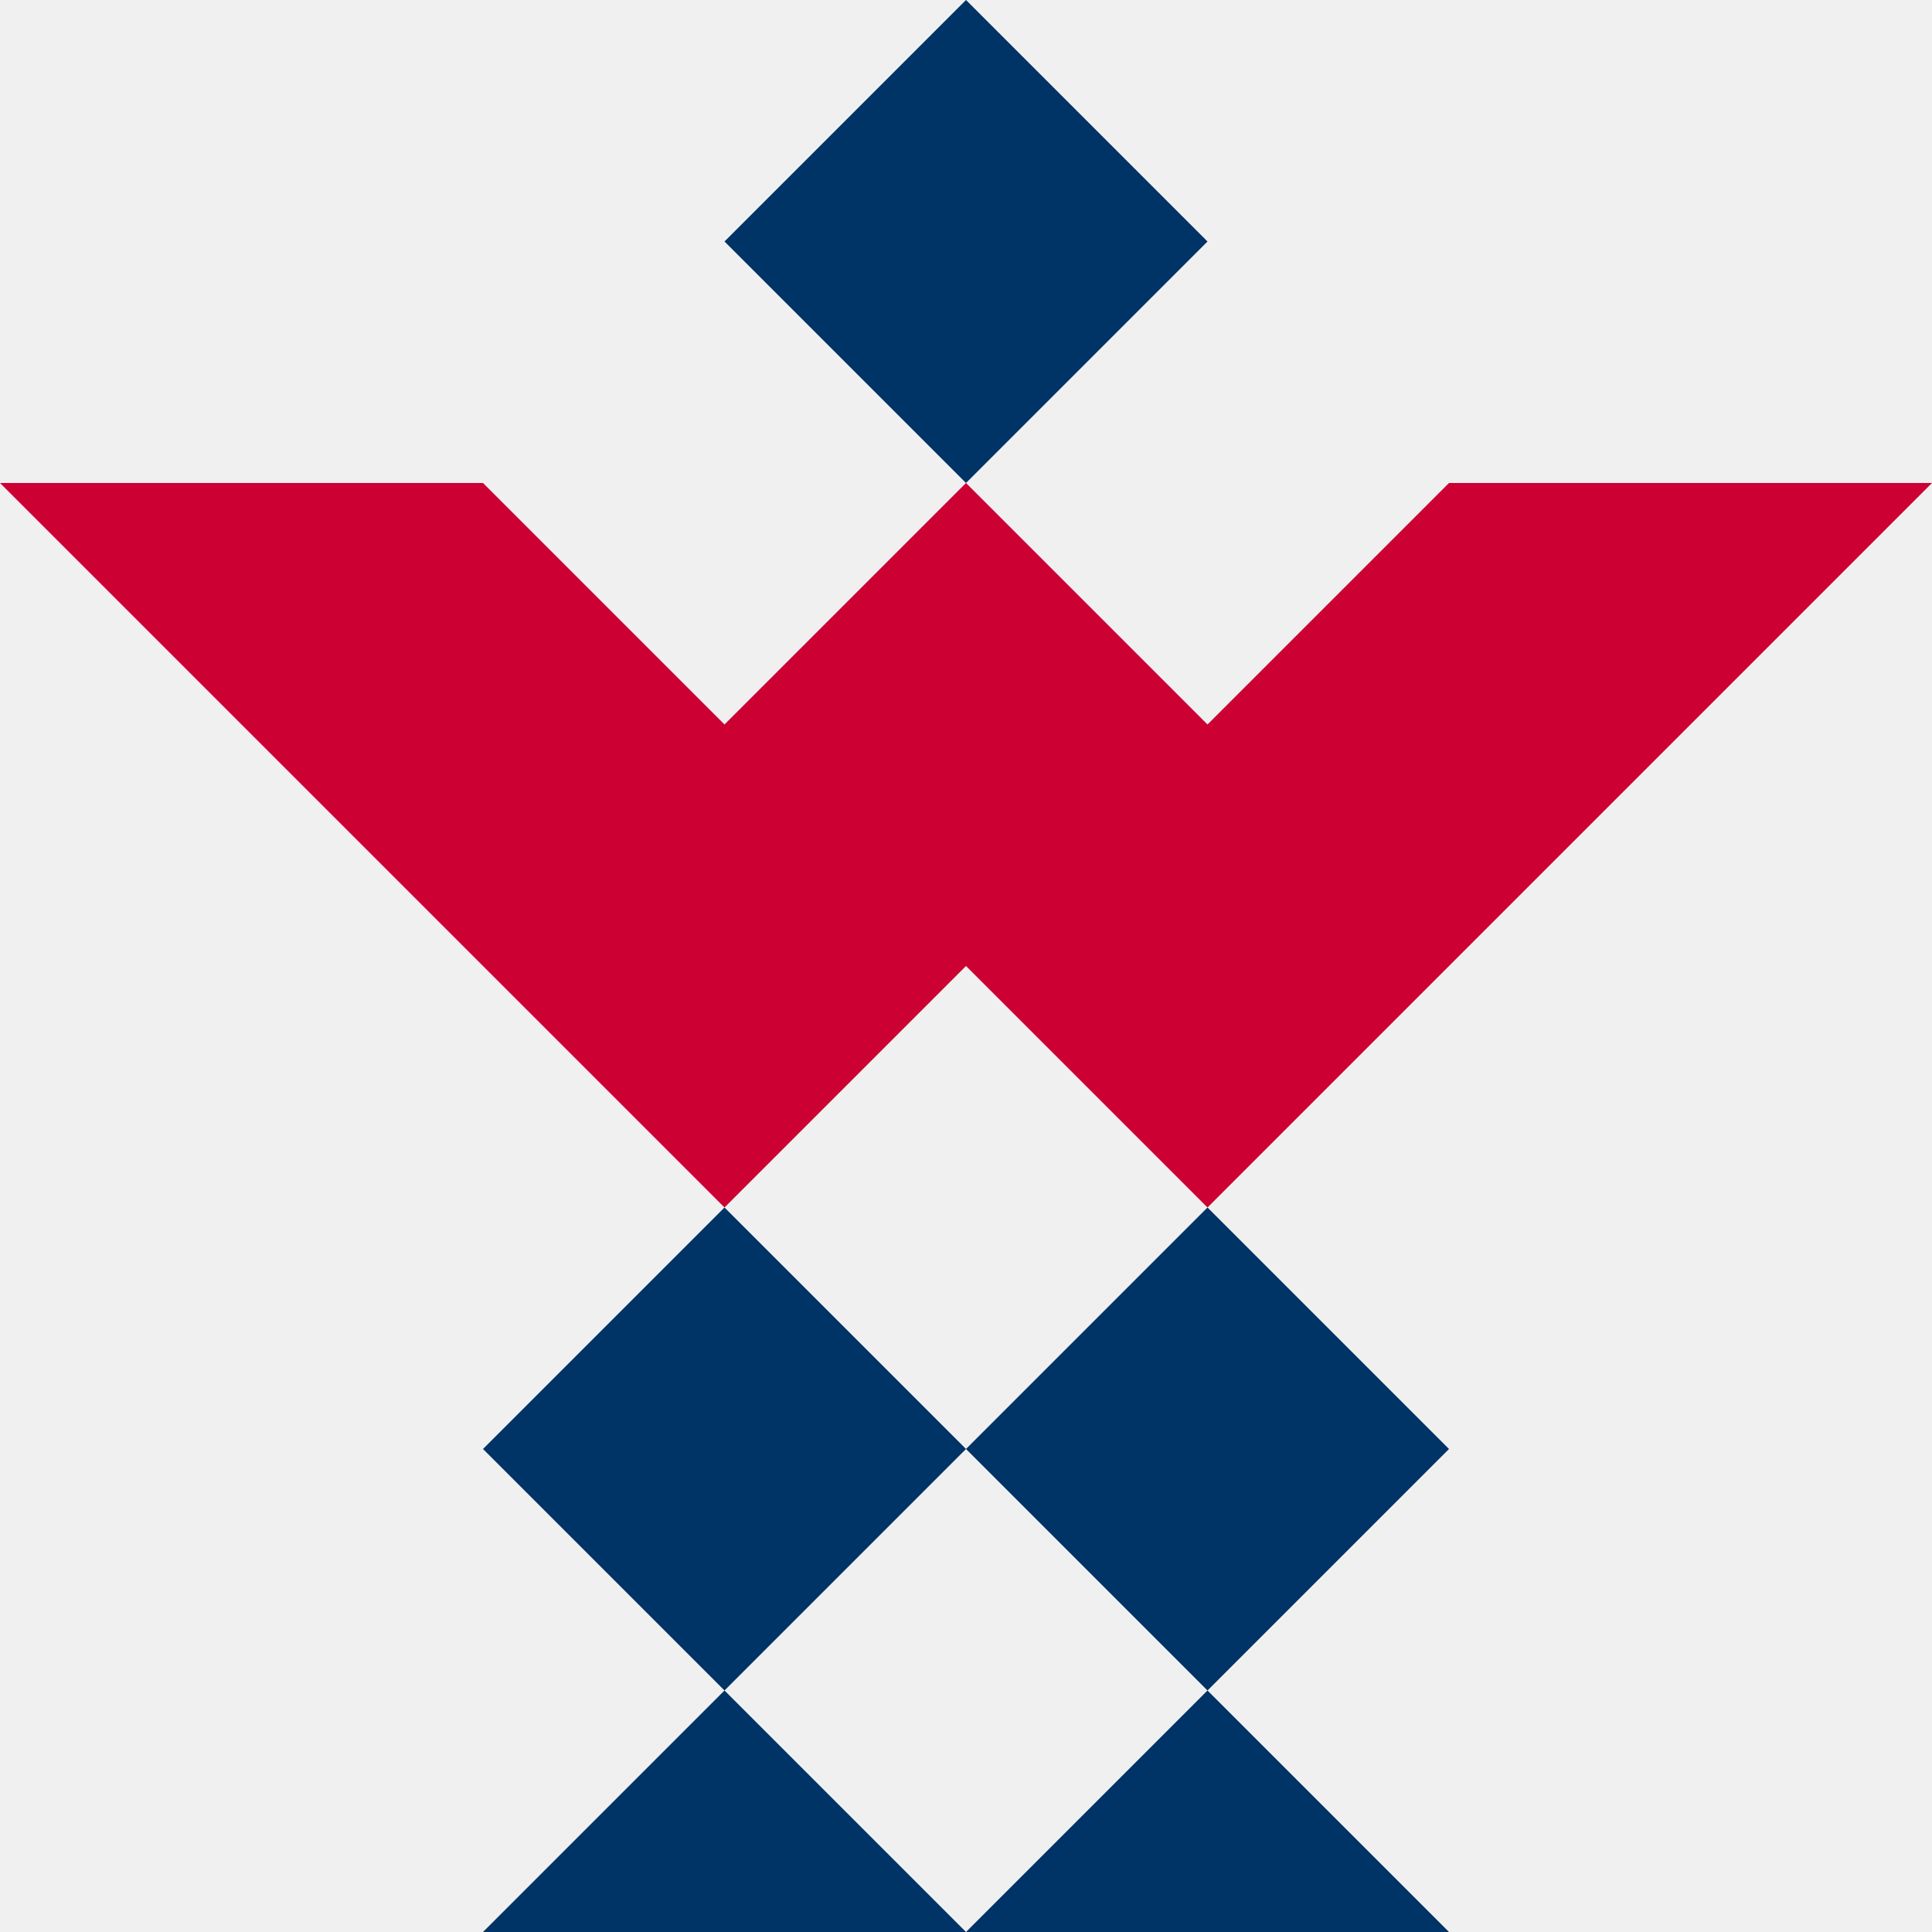
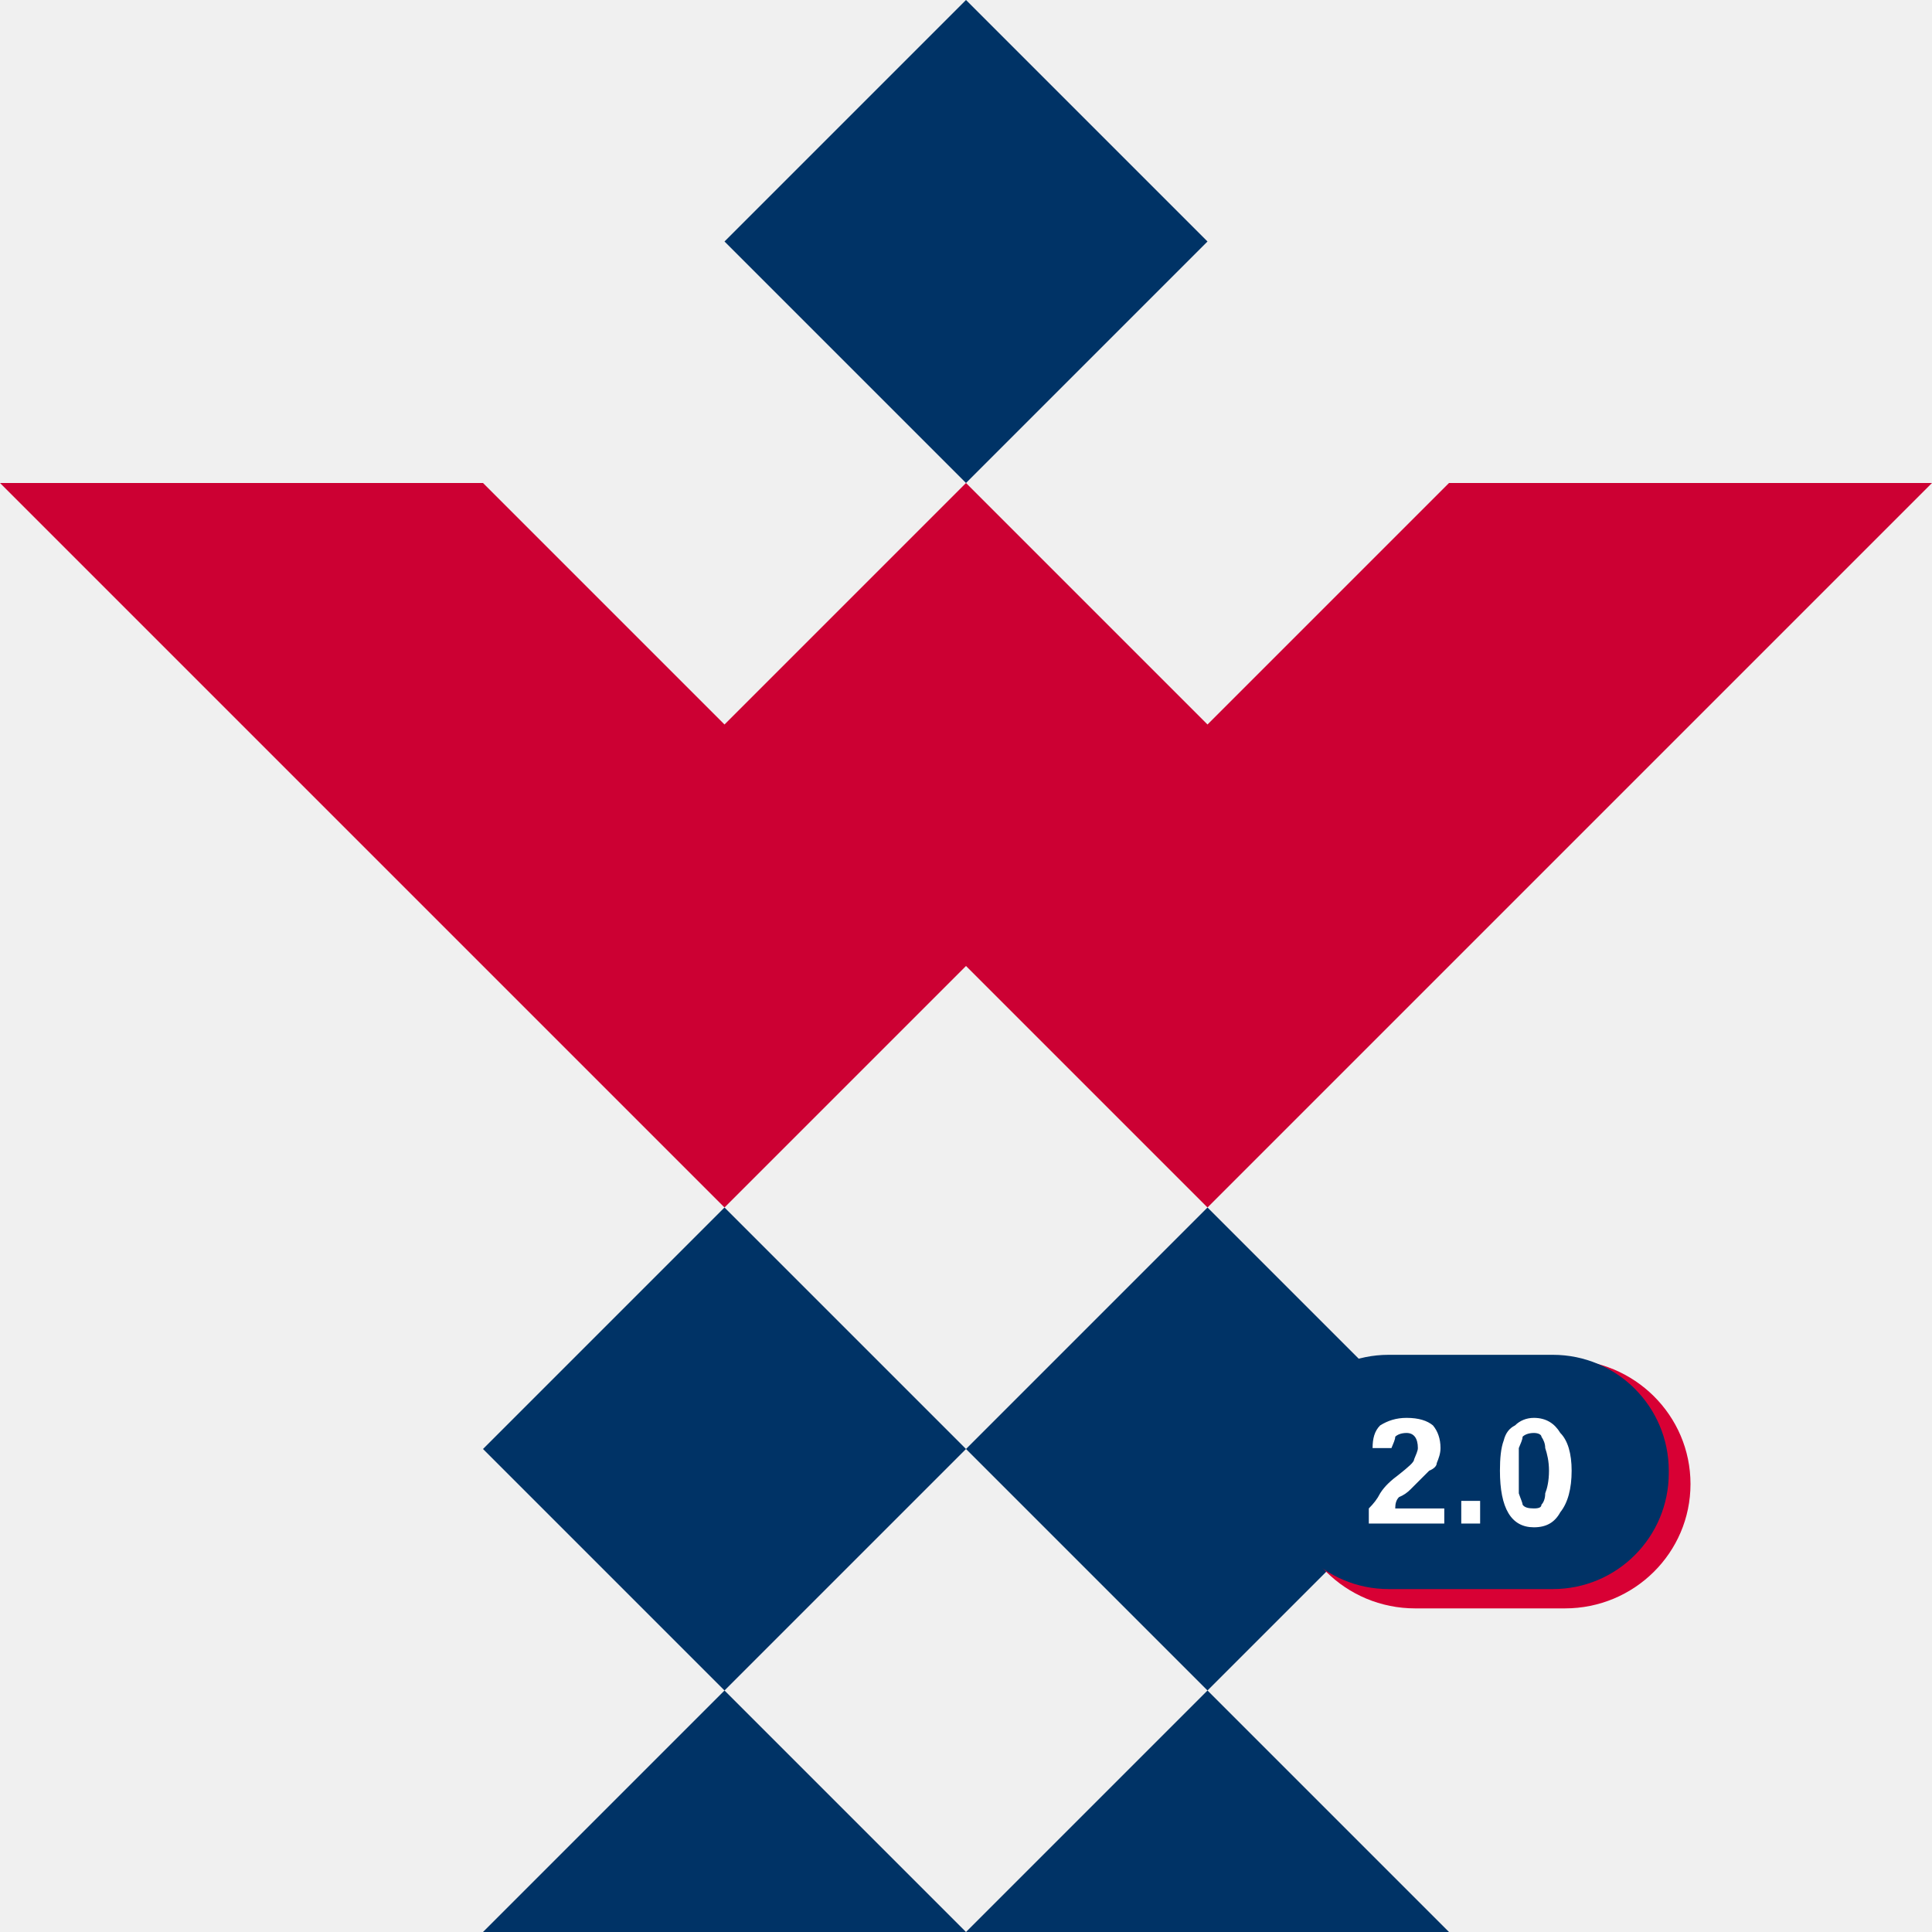
<svg xmlns="http://www.w3.org/2000/svg" viewBox="0 0 8 8" role="img" aria-labelledby="title">
  <path fill="#003366" d="M4 0 5 1 4 2 3 1Z" />
  <path fill="#cc0033" d="M0 2h2l1 1 1-1 1 1 1-1h2L5 5 4 4 3 5Z" />
  <path fill="#003366" d="M3 5 4 6 3 7 2 6Zm2 0 1 1-1 1-1-1ZM3 7l1 1H2Zm2 0 1 1H4Z" />
+   <g id="version-badge" aria-label="2.0">
+     <rect x="5.34" y="5.63" width="1.66" height="1.03" rx="0.52" fill="#D80034" />
+     <rect x="5.27" y="5.61" width="1.64" height="0.97" rx="0.48" fill="#003366" />
+     <text x="6.09" y="6.31" fill="#FFFFFF" font-family="Arial, Helvetica, sans-serif" font-size="0.63" font-weight="700" text-anchor="middle">2.0</text>
+   </g>
</svg>
